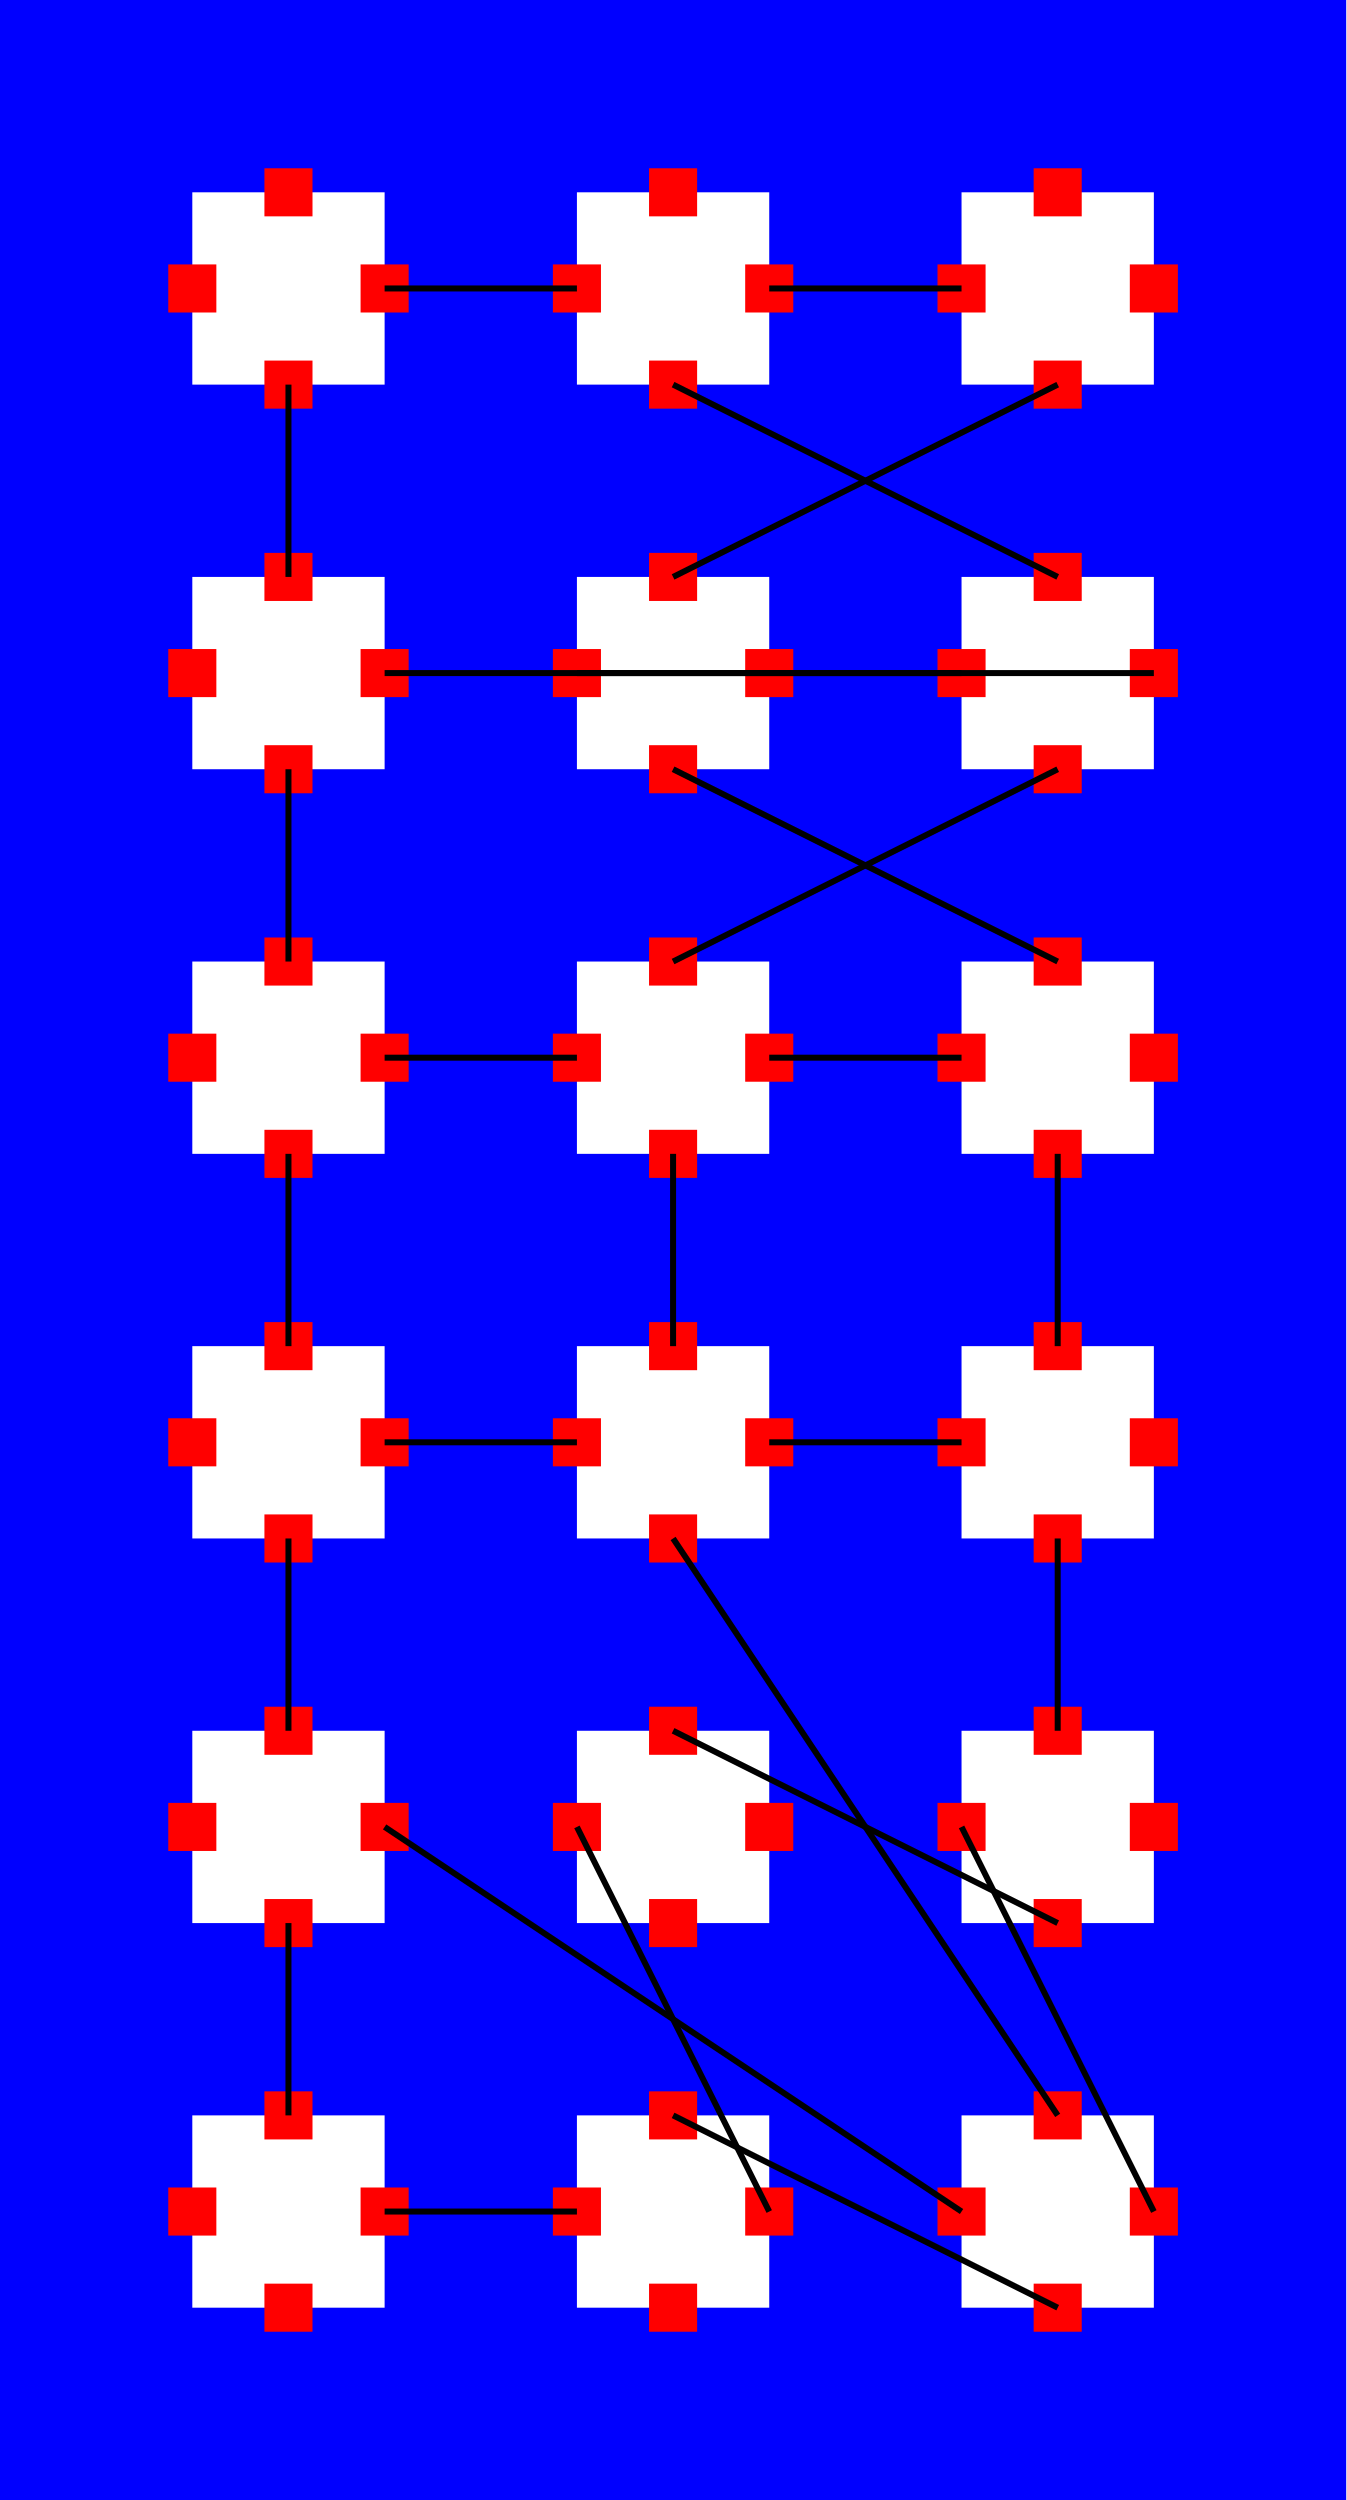
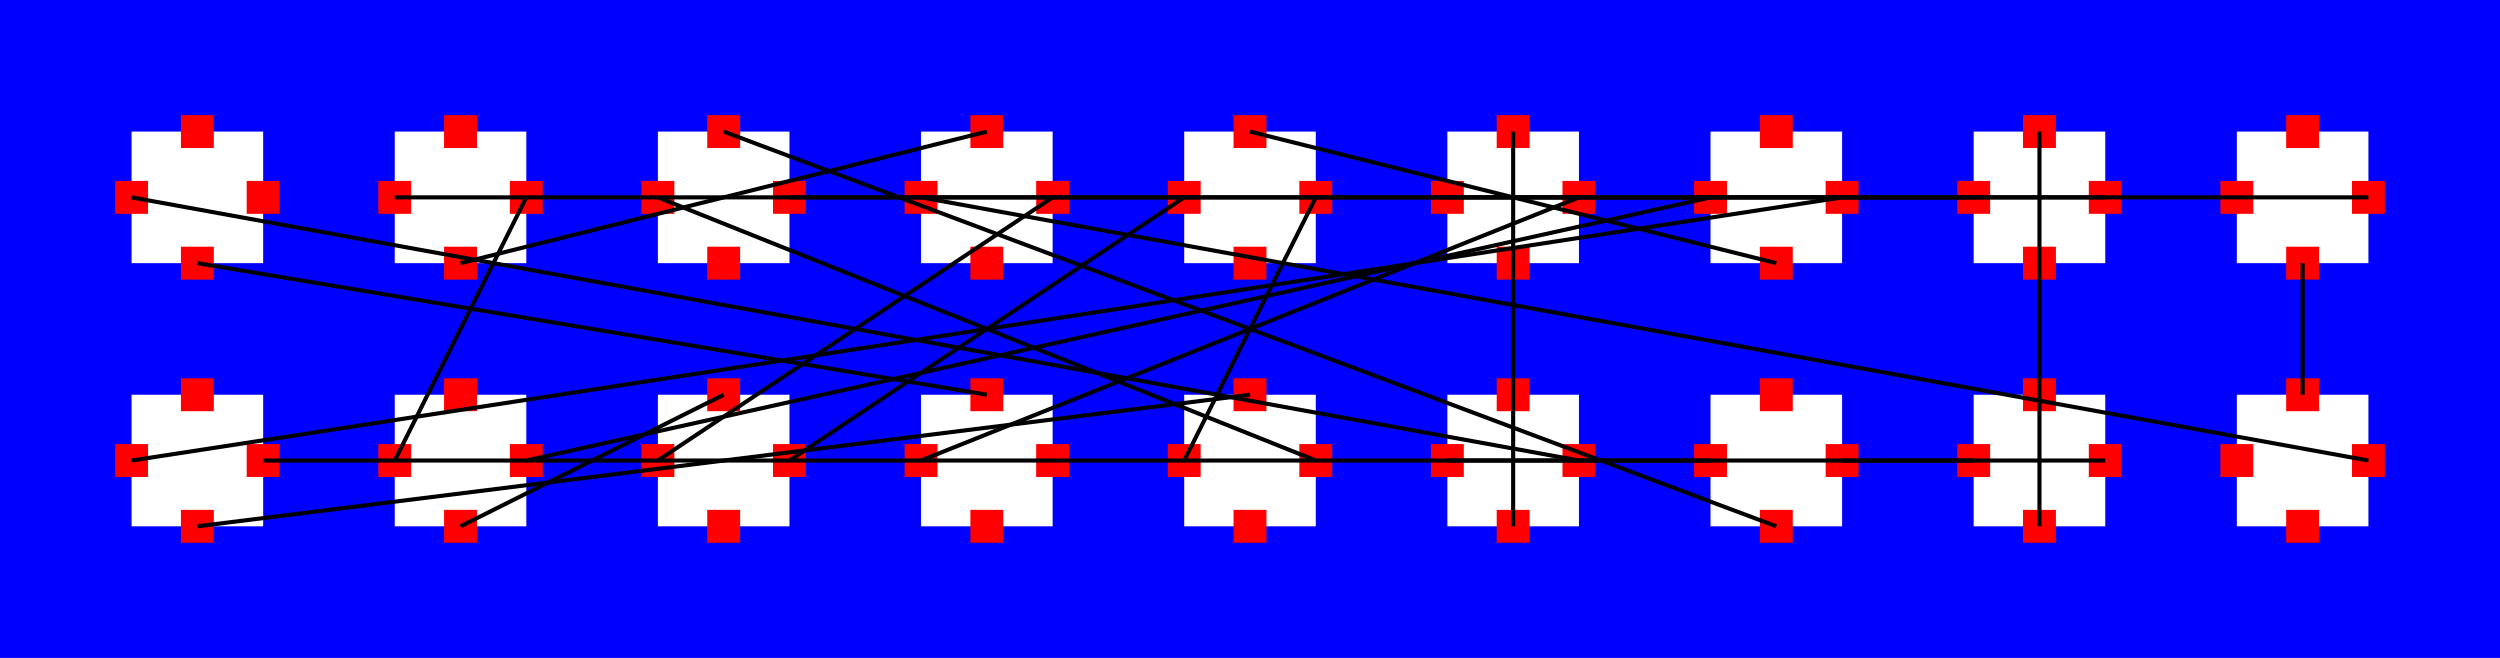
- <svg xmlns="http://www.w3.org/2000/svg" width="224" height="416" viewBox="0 0 224 416">
+ <svg xmlns="http://www.w3.org/2000/svg" width="608" height="160" viewBox="0 0 608 160">
  <defs>
</defs>
-   <rect x="0" y="0" width="224" height="416" fill="blue" />
+   <rect x="0" y="0" width="608" height="160" fill="blue" />
+   <rect x="544" y="32" width="32" height="32" fill="white" />
+   <rect x="556.0" y="60.0" width="8.0" height="8.0" fill="red" />
+   <rect x="572.0" y="44.0" width="8.0" height="8.0" fill="red" />
+   <rect x="556.0" y="28.0" width="8.0" height="8.0" fill="red" />
+   <rect x="540.0" y="44.0" width="8.0" height="8.0" fill="red" />
+   <rect x="96" y="32" width="32" height="32" fill="white" />
+   <rect x="108.0" y="60.0" width="8.0" height="8.0" fill="red" />
+   <rect x="124.0" y="44.0" width="8.0" height="8.0" fill="red" />
+   <rect x="108.0" y="28.0" width="8.0" height="8.0" fill="red" />
+   <rect x="92.0" y="44.0" width="8.0" height="8.0" fill="red" />
+   <rect x="96" y="96" width="32" height="32" fill="white" />
+   <rect x="108.0" y="124.0" width="8.0" height="8.0" fill="red" />
+   <rect x="124.0" y="108.0" width="8.0" height="8.0" fill="red" />
+   <rect x="108.0" y="92.0" width="8.0" height="8.0" fill="red" />
+   <rect x="92.0" y="108.0" width="8.0" height="8.0" fill="red" />
+   <rect x="416" y="32" width="32" height="32" fill="white" />
+   <rect x="428.0" y="60.0" width="8.0" height="8.0" fill="red" />
+   <rect x="444.0" y="44.0" width="8.0" height="8.0" fill="red" />
+   <rect x="428.0" y="28.0" width="8.0" height="8.0" fill="red" />
+   <rect x="412.0" y="44.0" width="8.0" height="8.0" fill="red" />
+   <rect x="32" y="96" width="32" height="32" fill="white" />
+   <rect x="44.0" y="124.0" width="8.0" height="8.0" fill="red" />
+   <rect x="60.0" y="108.0" width="8.0" height="8.0" fill="red" />
+   <rect x="44.0" y="92.0" width="8.0" height="8.0" fill="red" />
+   <rect x="28.0" y="108.0" width="8.0" height="8.0" fill="red" />
+   <rect x="416" y="96" width="32" height="32" fill="white" />
+   <rect x="428.0" y="124.0" width="8.0" height="8.0" fill="red" />
+   <rect x="444.0" y="108.0" width="8.0" height="8.0" fill="red" />
+   <rect x="428.0" y="92.0" width="8.0" height="8.0" fill="red" />
+   <rect x="412.0" y="108.0" width="8.0" height="8.0" fill="red" />
+   <rect x="480" y="96" width="32" height="32" fill="white" />
+   <rect x="492.0" y="124.0" width="8.0" height="8.0" fill="red" />
+   <rect x="508.0" y="108.0" width="8.0" height="8.0" fill="red" />
+   <rect x="492.0" y="92.0" width="8.0" height="8.0" fill="red" />
+   <rect x="476.0" y="108.0" width="8.0" height="8.0" fill="red" />
+   <rect x="352" y="96" width="32" height="32" fill="white" />
+   <rect x="364.0" y="124.0" width="8.0" height="8.0" fill="red" />
+   <rect x="380.0" y="108.0" width="8.0" height="8.0" fill="red" />
+   <rect x="364.0" y="92.0" width="8.0" height="8.0" fill="red" />
+   <rect x="348.0" y="108.0" width="8.0" height="8.0" fill="red" />
  <rect x="32" y="32" width="32" height="32" fill="white" />
  <rect x="44.0" y="60.0" width="8.0" height="8.0" fill="red" />
  <rect x="60.0" y="44.0" width="8.0" height="8.0" fill="red" />
  <rect x="44.0" y="28.0" width="8.0" height="8.0" fill="red" />
  <rect x="28.0" y="44.0" width="8.0" height="8.0" fill="red" />
-   <rect x="96" y="32" width="32" height="32" fill="white" />
-   <rect x="108.0" y="60.0" width="8.0" height="8.0" fill="red" />
-   <rect x="124.0" y="44.0" width="8.0" height="8.0" fill="red" />
-   <rect x="108.0" y="28.0" width="8.0" height="8.0" fill="red" />
-   <rect x="92.0" y="44.0" width="8.0" height="8.0" fill="red" />
+   <rect x="544" y="96" width="32" height="32" fill="white" />
+   <rect x="556.0" y="124.0" width="8.0" height="8.0" fill="red" />
+   <rect x="572.0" y="108.0" width="8.0" height="8.0" fill="red" />
+   <rect x="556.0" y="92.0" width="8.0" height="8.0" fill="red" />
+   <rect x="540.0" y="108.0" width="8.0" height="8.0" fill="red" />
+   <rect x="224" y="32" width="32" height="32" fill="white" />
+   <rect x="236.0" y="60.0" width="8.0" height="8.0" fill="red" />
+   <rect x="252.0" y="44.0" width="8.0" height="8.0" fill="red" />
+   <rect x="236.0" y="28.0" width="8.0" height="8.0" fill="red" />
+   <rect x="220.0" y="44.0" width="8.0" height="8.0" fill="red" />
+   <rect x="160" y="96" width="32" height="32" fill="white" />
+   <rect x="172.0" y="124.0" width="8.0" height="8.0" fill="red" />
+   <rect x="188.0" y="108.0" width="8.0" height="8.0" fill="red" />
+   <rect x="172.0" y="92.0" width="8.0" height="8.0" fill="red" />
+   <rect x="156.0" y="108.0" width="8.0" height="8.0" fill="red" />
+   <rect x="288" y="32" width="32" height="32" fill="white" />
+   <rect x="300.0" y="60.0" width="8.0" height="8.0" fill="red" />
+   <rect x="316.0" y="44.0" width="8.0" height="8.0" fill="red" />
+   <rect x="300.0" y="28.0" width="8.0" height="8.0" fill="red" />
+   <rect x="284.0" y="44.0" width="8.0" height="8.0" fill="red" />
+   <rect x="288" y="96" width="32" height="32" fill="white" />
+   <rect x="300.0" y="124.0" width="8.0" height="8.0" fill="red" />
+   <rect x="316.0" y="108.0" width="8.0" height="8.0" fill="red" />
+   <rect x="300.0" y="92.0" width="8.0" height="8.0" fill="red" />
+   <rect x="284.0" y="108.0" width="8.0" height="8.0" fill="red" />
  <rect x="160" y="32" width="32" height="32" fill="white" />
  <rect x="172.0" y="60.0" width="8.0" height="8.0" fill="red" />
  <rect x="188.0" y="44.0" width="8.0" height="8.0" fill="red" />
  <rect x="172.0" y="28.0" width="8.0" height="8.0" fill="red" />
  <rect x="156.0" y="44.0" width="8.0" height="8.0" fill="red" />
-   <rect x="32" y="96" width="32" height="32" fill="white" />
-   <rect x="44.0" y="124.0" width="8.0" height="8.0" fill="red" />
-   <rect x="60.0" y="108.0" width="8.0" height="8.0" fill="red" />
-   <rect x="44.0" y="92.0" width="8.0" height="8.0" fill="red" />
-   <rect x="28.0" y="108.0" width="8.0" height="8.0" fill="red" />
-   <rect x="160" y="96" width="32" height="32" fill="white" />
-   <rect x="172.0" y="124.0" width="8.0" height="8.0" fill="red" />
-   <rect x="188.0" y="108.0" width="8.0" height="8.0" fill="red" />
-   <rect x="172.0" y="92.0" width="8.0" height="8.0" fill="red" />
-   <rect x="156.0" y="108.0" width="8.0" height="8.0" fill="red" />
-   <rect x="96" y="96" width="32" height="32" fill="white" />
-   <rect x="108.0" y="124.0" width="8.0" height="8.0" fill="red" />
-   <rect x="124.0" y="108.0" width="8.0" height="8.0" fill="red" />
-   <rect x="108.0" y="92.0" width="8.0" height="8.0" fill="red" />
-   <rect x="92.0" y="108.0" width="8.0" height="8.0" fill="red" />
-   <rect x="32" y="160" width="32" height="32" fill="white" />
-   <rect x="44.0" y="188.0" width="8.0" height="8.0" fill="red" />
-   <rect x="60.0" y="172.0" width="8.0" height="8.0" fill="red" />
-   <rect x="44.0" y="156.0" width="8.0" height="8.0" fill="red" />
-   <rect x="28.0" y="172.0" width="8.0" height="8.0" fill="red" />
-   <rect x="96" y="160" width="32" height="32" fill="white" />
-   <rect x="108.0" y="188.0" width="8.0" height="8.0" fill="red" />
-   <rect x="124.0" y="172.0" width="8.0" height="8.0" fill="red" />
-   <rect x="108.0" y="156.0" width="8.0" height="8.0" fill="red" />
-   <rect x="92.0" y="172.0" width="8.0" height="8.0" fill="red" />
-   <rect x="160" y="160" width="32" height="32" fill="white" />
-   <rect x="172.0" y="188.0" width="8.0" height="8.0" fill="red" />
-   <rect x="188.0" y="172.0" width="8.0" height="8.0" fill="red" />
-   <rect x="172.0" y="156.0" width="8.0" height="8.0" fill="red" />
-   <rect x="156.0" y="172.0" width="8.0" height="8.0" fill="red" />
-   <rect x="32" y="224" width="32" height="32" fill="white" />
-   <rect x="44.0" y="252.0" width="8.0" height="8.0" fill="red" />
-   <rect x="60.0" y="236.0" width="8.0" height="8.0" fill="red" />
-   <rect x="44.0" y="220.0" width="8.0" height="8.0" fill="red" />
-   <rect x="28.0" y="236.0" width="8.0" height="8.0" fill="red" />
-   <rect x="96" y="224" width="32" height="32" fill="white" />
-   <rect x="108.0" y="252.0" width="8.0" height="8.0" fill="red" />
-   <rect x="124.0" y="236.0" width="8.0" height="8.0" fill="red" />
-   <rect x="108.0" y="220.0" width="8.0" height="8.0" fill="red" />
-   <rect x="92.0" y="236.0" width="8.0" height="8.0" fill="red" />
-   <rect x="160" y="224" width="32" height="32" fill="white" />
-   <rect x="172.0" y="252.0" width="8.0" height="8.0" fill="red" />
-   <rect x="188.0" y="236.0" width="8.0" height="8.0" fill="red" />
-   <rect x="172.0" y="220.0" width="8.0" height="8.0" fill="red" />
-   <rect x="156.0" y="236.0" width="8.0" height="8.0" fill="red" />
-   <rect x="32" y="288" width="32" height="32" fill="white" />
-   <rect x="44.0" y="316.0" width="8.0" height="8.0" fill="red" />
-   <rect x="60.0" y="300.0" width="8.0" height="8.0" fill="red" />
-   <rect x="44.0" y="284.0" width="8.0" height="8.0" fill="red" />
-   <rect x="28.0" y="300.0" width="8.0" height="8.0" fill="red" />
-   <rect x="160" y="352" width="32" height="32" fill="white" />
-   <rect x="172.0" y="380.0" width="8.0" height="8.0" fill="red" />
-   <rect x="188.0" y="364.0" width="8.0" height="8.0" fill="red" />
-   <rect x="172.0" y="348.0" width="8.0" height="8.0" fill="red" />
-   <rect x="156.0" y="364.0" width="8.0" height="8.0" fill="red" />
-   <rect x="160" y="288" width="32" height="32" fill="white" />
-   <rect x="172.0" y="316.0" width="8.0" height="8.0" fill="red" />
-   <rect x="188.0" y="300.0" width="8.0" height="8.0" fill="red" />
-   <rect x="172.0" y="284.0" width="8.0" height="8.0" fill="red" />
-   <rect x="156.0" y="300.0" width="8.0" height="8.0" fill="red" />
-   <rect x="32" y="352" width="32" height="32" fill="white" />
-   <rect x="44.0" y="380.0" width="8.0" height="8.0" fill="red" />
-   <rect x="60.0" y="364.0" width="8.0" height="8.0" fill="red" />
-   <rect x="44.0" y="348.0" width="8.0" height="8.0" fill="red" />
-   <rect x="28.0" y="364.0" width="8.0" height="8.0" fill="red" />
-   <rect x="96" y="352" width="32" height="32" fill="white" />
-   <rect x="108.0" y="380.0" width="8.0" height="8.0" fill="red" />
-   <rect x="124.0" y="364.0" width="8.0" height="8.0" fill="red" />
-   <rect x="108.0" y="348.0" width="8.0" height="8.0" fill="red" />
-   <rect x="92.0" y="364.0" width="8.0" height="8.0" fill="red" />
-   <rect x="96" y="288" width="32" height="32" fill="white" />
-   <rect x="108.0" y="316.0" width="8.0" height="8.0" fill="red" />
-   <rect x="124.0" y="300.0" width="8.0" height="8.0" fill="red" />
-   <rect x="108.0" y="284.0" width="8.0" height="8.0" fill="red" />
-   <rect x="92.0" y="300.0" width="8.0" height="8.0" fill="red" />
-   <path d="M64.0,48.0 L96.0,48.0" stroke="black" stroke-width="1" />
-   <path d="M48.0,64.0 L48.0,96.0" stroke="black" stroke-width="1" />
-   <path d="M128.0,48.0 L160.0,48.0" stroke="black" stroke-width="1" />
-   <path d="M112.0,64.0 L176.0,96.0" stroke="black" stroke-width="1" />
-   <path d="M176.0,64.0 L112.0,96.0" stroke="black" stroke-width="1" />
-   <path d="M64.0,112.0 L160.0,112.0" stroke="black" stroke-width="1" />
-   <path d="M48.0,128.0 L48.0,160.0" stroke="black" stroke-width="1" />
-   <path d="M192.0,112.0 L96.0,112.0" stroke="black" stroke-width="1" />
-   <path d="M176.0,128.0 L112.0,160.0" stroke="black" stroke-width="1" />
-   <path d="M112.0,128.0 L176.0,160.0" stroke="black" stroke-width="1" />
-   <path d="M64.0,176.0 L96.0,176.0" stroke="black" stroke-width="1" />
-   <path d="M48.0,192.0 L48.0,224.0" stroke="black" stroke-width="1" />
-   <path d="M128.0,176.0 L160.0,176.0" stroke="black" stroke-width="1" />
-   <path d="M112.0,192.0 L112.0,224.0" stroke="black" stroke-width="1" />
-   <path d="M176.0,192.0 L176.0,224.0" stroke="black" stroke-width="1" />
-   <path d="M64.0,240.0 L96.0,240.0" stroke="black" stroke-width="1" />
-   <path d="M48.0,256.0 L48.0,288.0" stroke="black" stroke-width="1" />
-   <path d="M128.0,240.0 L160.0,240.0" stroke="black" stroke-width="1" />
-   <path d="M112.0,256.0 L176.0,352.0" stroke="black" stroke-width="1" />
-   <path d="M176.0,256.0 L176.0,288.0" stroke="black" stroke-width="1" />
-   <path d="M64.0,304.0 L160.0,368.0" stroke="black" stroke-width="1" />
-   <path d="M48.0,320.0 L48.0,352.0" stroke="black" stroke-width="1" />
-   <path d="M192.0,368.0 L160.0,304.0" stroke="black" stroke-width="1" />
-   <path d="M176.0,384.0 L112.0,352.0" stroke="black" stroke-width="1" />
-   <path d="M176.0,320.0 L112.0,288.0" stroke="black" stroke-width="1" />
-   <path d="M64.0,368.0 L96.0,368.0" stroke="black" stroke-width="1" />
-   <path d="M128.0,368.0 L96.0,304.0" stroke="black" stroke-width="1" />
+   <rect x="480" y="32" width="32" height="32" fill="white" />
+   <rect x="492.0" y="60.0" width="8.0" height="8.0" fill="red" />
+   <rect x="508.0" y="44.0" width="8.0" height="8.0" fill="red" />
+   <rect x="492.0" y="28.0" width="8.0" height="8.0" fill="red" />
+   <rect x="476.0" y="44.0" width="8.0" height="8.0" fill="red" />
+   <rect x="352" y="32" width="32" height="32" fill="white" />
+   <rect x="364.0" y="60.0" width="8.0" height="8.0" fill="red" />
+   <rect x="380.0" y="44.0" width="8.0" height="8.0" fill="red" />
+   <rect x="364.0" y="28.0" width="8.0" height="8.0" fill="red" />
+   <rect x="348.0" y="44.0" width="8.0" height="8.0" fill="red" />
+   <rect x="224" y="96" width="32" height="32" fill="white" />
+   <rect x="236.0" y="124.0" width="8.0" height="8.0" fill="red" />
+   <rect x="252.0" y="108.0" width="8.0" height="8.0" fill="red" />
+   <rect x="236.0" y="92.0" width="8.0" height="8.0" fill="red" />
+   <rect x="220.0" y="108.0" width="8.0" height="8.0" fill="red" />
+   <path d="M576.0,48.0 L96.0,48.0" stroke="black" stroke-width="1" />
+   <path d="M560.0,64.0 L560.0,96.0" stroke="black" stroke-width="1" />
+   <path d="M128.0,48.0 L96.0,112.0" stroke="black" stroke-width="1" />
+   <path d="M112.0,64.0 L240.0,32.0" stroke="black" stroke-width="1" />
+   <path d="M128.0,112.0 L416.0,48.0" stroke="black" stroke-width="1" />
+   <path d="M112.0,128.0 L176.0,96.0" stroke="black" stroke-width="1" />
+   <path d="M448.0,48.0 L32.0,112.0" stroke="black" stroke-width="1" />
+   <path d="M432.0,64.0 L304.0,32.0" stroke="black" stroke-width="1" />
+   <path d="M64.0,112.0 L416.0,112.0" stroke="black" stroke-width="1" />
+   <path d="M48.0,128.0 L304.0,96.0" stroke="black" stroke-width="1" />
+   <path d="M448.0,112.0 L480.0,112.0" stroke="black" stroke-width="1" />
+   <path d="M432.0,128.0 L176.0,32.0" stroke="black" stroke-width="1" />
+   <path d="M512.0,112.0 L352.0,112.0" stroke="black" stroke-width="1" />
+   <path d="M496.0,128.0 L496.0,32.0" stroke="black" stroke-width="1" />
+   <path d="M384.0,112.0 L32.0,48.0" stroke="black" stroke-width="1" />
+   <path d="M368.0,128.0 L368.0,32.0" stroke="black" stroke-width="1" />
+   <path d="M48.0,64.0 L240.0,96.0" stroke="black" stroke-width="1" />
+   <path d="M576.0,112.0 L224.0,48.0" stroke="black" stroke-width="1" />
+   <path d="M256.0,48.0 L160.0,112.0" stroke="black" stroke-width="1" />
+   <path d="M192.0,112.0 L288.0,48.0" stroke="black" stroke-width="1" />
+   <path d="M320.0,48.0 L288.0,112.0" stroke="black" stroke-width="1" />
+   <path d="M320.0,112.0 L160.0,48.0" stroke="black" stroke-width="1" />
+   <path d="M192.0,48.0 L480.0,48.0" stroke="black" stroke-width="1" />
+   <path d="M512.0,48.0 L352.0,48.0" stroke="black" stroke-width="1" />
+   <path d="M384.0,48.0 L224.0,112.0" stroke="black" stroke-width="1" />
</svg>
